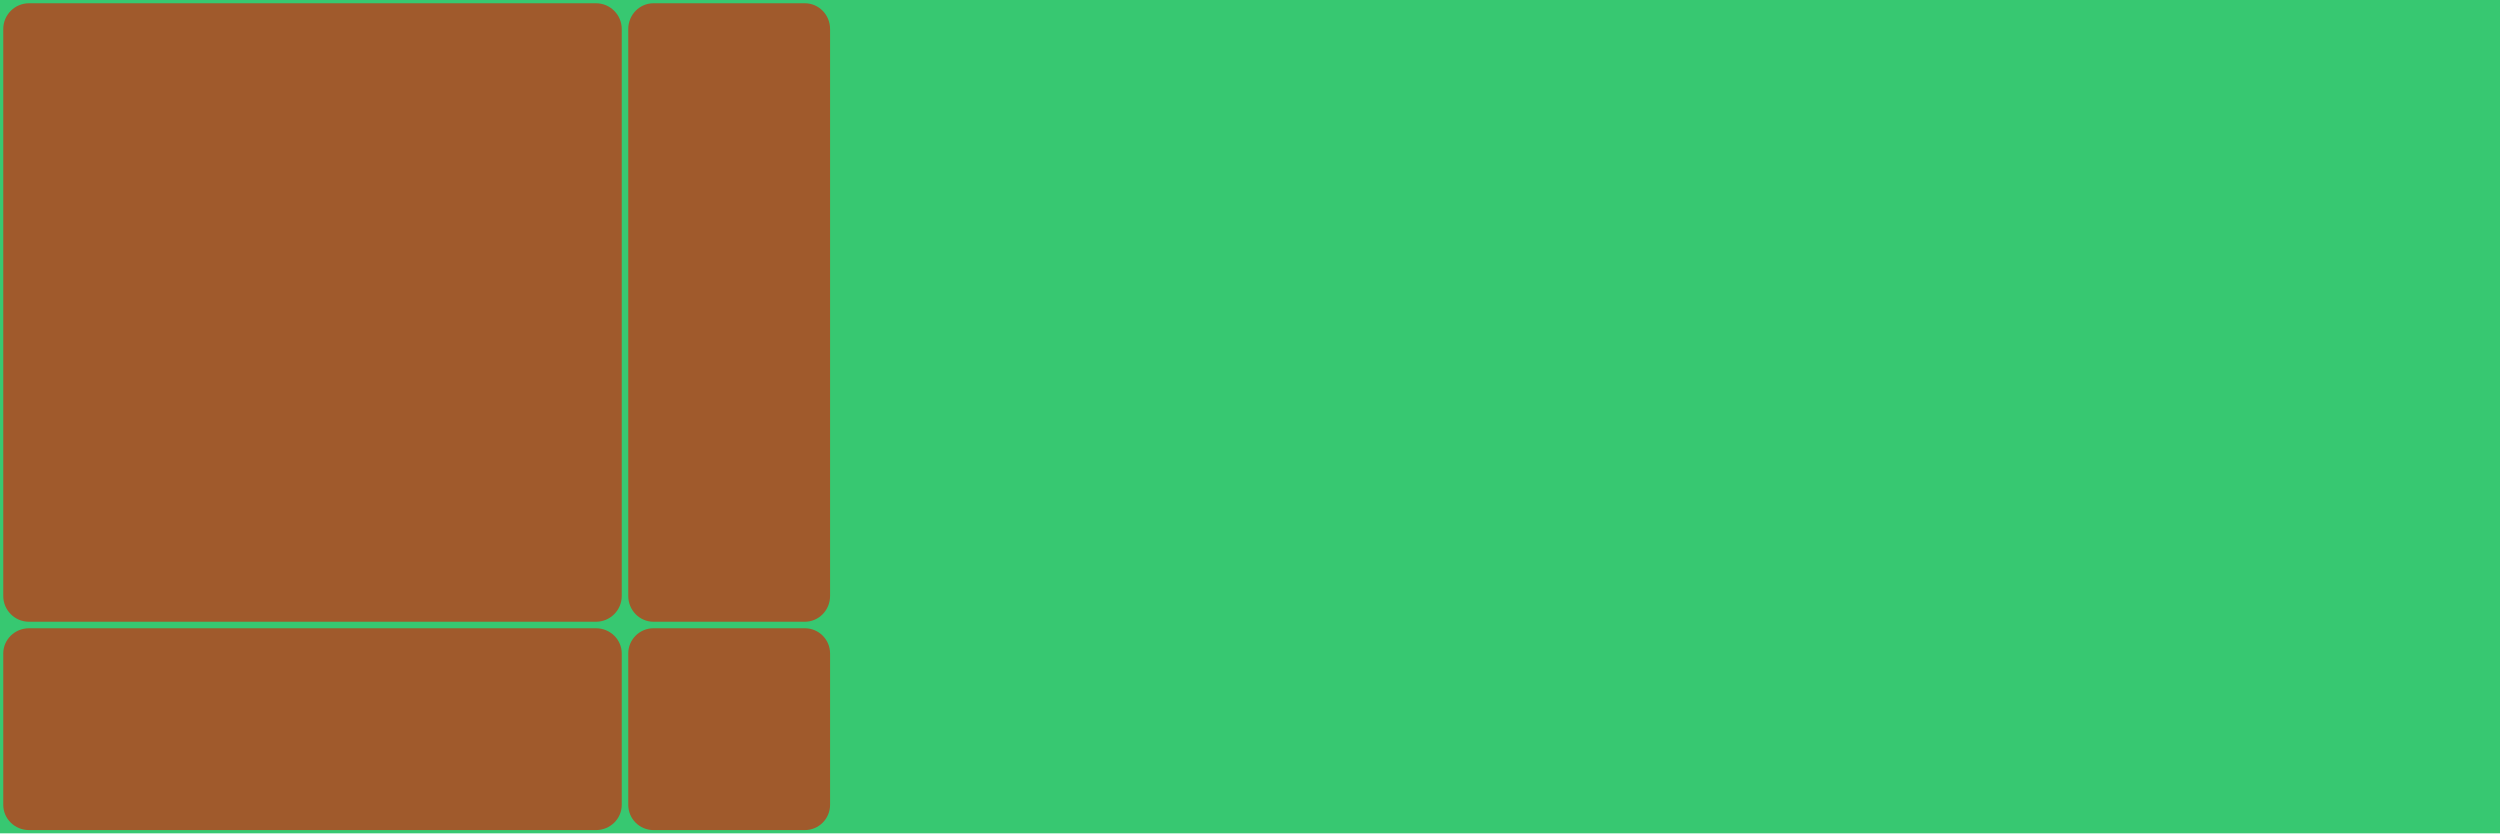
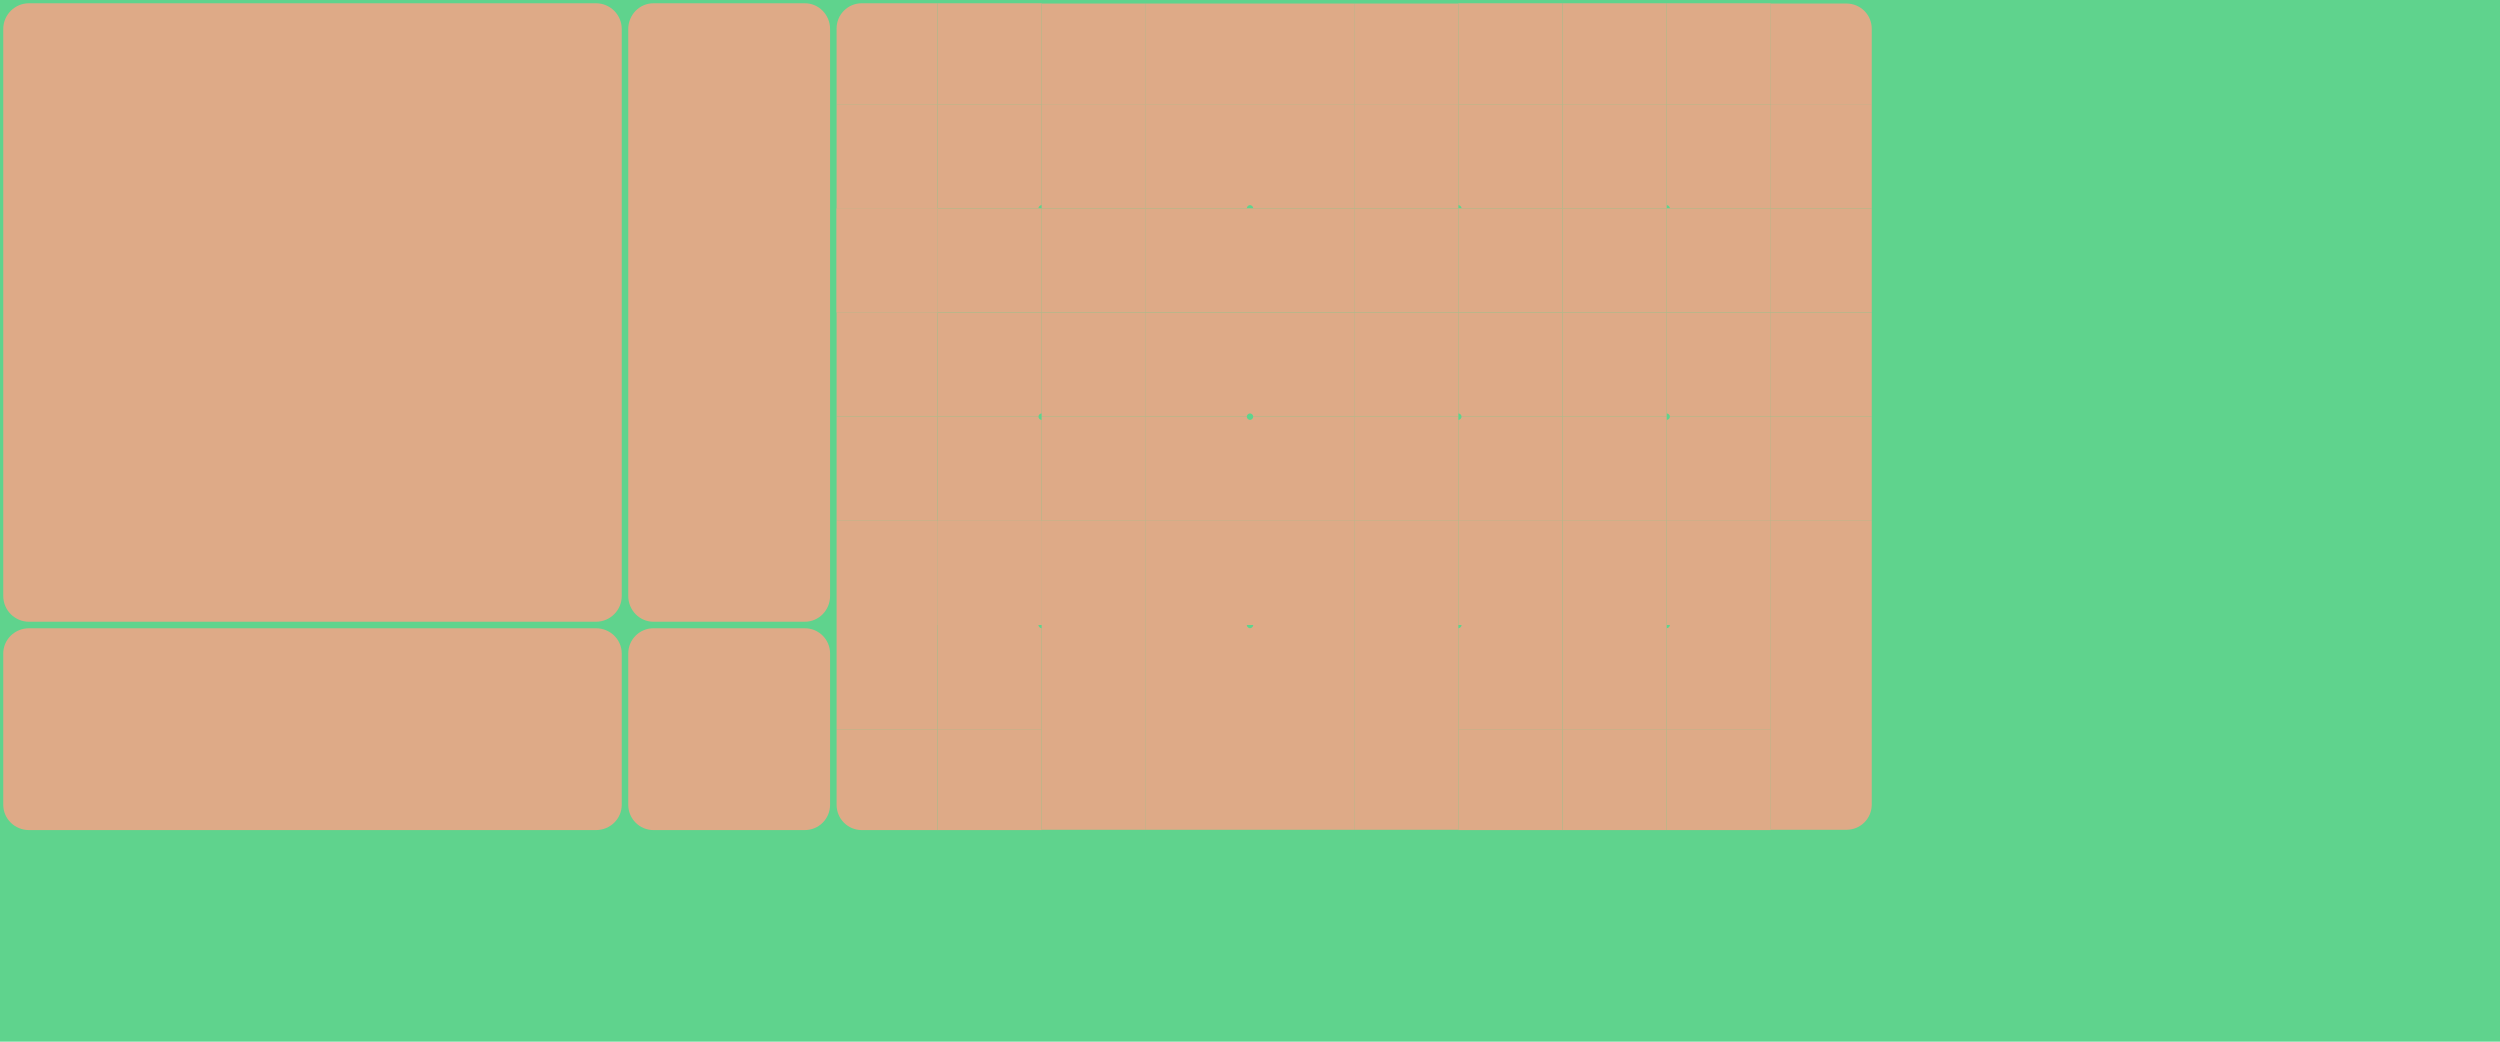
- <svg xmlns="http://www.w3.org/2000/svg" width="6144" height="2048" viewBox="0 0 1625.6 541.867" version="1.1" id="svg5">
+ <svg xmlns="http://www.w3.org/2000/svg" width="6144" height="2560" viewBox="0 0 1625.6 677.333" version="1.1" id="svg5" xml:space="preserve">
  <defs id="defs2" />
  <g id="layer1">
-     <rect style="fill:#37c871;stroke:none;stroke-width:4.712;stroke-linecap:round;stroke-linejoin:bevel" id="rect234" width="1625.6" height="541.867" x="0" y="0" />
-     <rect style="fill:#a05a2c;stroke:none;stroke-width:0.269;stroke-linecap:round;stroke-linejoin:bevel" id="rect950" width="131.233" height="131.233" x="408.517" y="408.517" rx="16.404" ry="16.404" />
-     <rect style="fill:#a05a2c;stroke:none;stroke-width:0.471;stroke-linecap:round;stroke-linejoin:bevel" id="rect4714" width="131.233" height="402.167" x="408.517" y="2.117" rx="16.404" ry="16.757" />
-     <rect style="fill:#a05a2c;stroke:none;stroke-width:0.824;stroke-linecap:round;stroke-linejoin:bevel" id="rect4723" width="402.167" height="402.167" x="2.117" y="2.117" rx="16.757" ry="16.757" />
-     <rect style="fill:#a05a2c;stroke:none;stroke-width:0.471;stroke-linecap:round;stroke-linejoin:bevel" id="rect4725" width="402.167" height="131.233" x="2.117" y="408.517" rx="16.757" ry="16.404" />
+     <rect style="fill:#5fd38d;stroke:none;stroke-width:5.268;stroke-linecap:round;stroke-linejoin:bevel" id="rect234" width="1625.6" height="677.333" x="0" y="0" />
+     <rect style="fill:#deaa87;stroke:none;stroke-width:0.269;stroke-linecap:round;stroke-linejoin:bevel" id="rect950" width="131.233" height="131.233" x="408.517" y="408.517" rx="16.404" ry="16.404" />
+     <rect style="fill:#deaa87;stroke:none;stroke-width:0.471;stroke-linecap:round;stroke-linejoin:bevel" id="rect4714" width="131.233" height="402.167" x="408.517" y="2.117" rx="16.404" ry="16.757" />
+     <rect style="fill:#deaa87;stroke:none;stroke-width:0.824;stroke-linecap:round;stroke-linejoin:bevel" id="rect4723" width="402.167" height="402.167" x="2.117" y="2.117" rx="16.757" ry="16.757" />
+     <rect style="fill:#deaa87;stroke:none;stroke-width:0.471;stroke-linecap:round;stroke-linejoin:bevel" id="rect4725" width="402.167" height="131.233" x="2.117" y="408.517" rx="16.757" ry="16.404" />
+     <path id="rect2307" style="fill:#deaa87;stroke:none;stroke-width:0.269;stroke-linecap:round;stroke-linejoin:bevel" d="m 609.6,67.733 h -65.617 v 67.733 h 65.617 z" />
+     <path id="path3175" style="fill:#deaa87;stroke:none;stroke-width:0.269;stroke-linecap:round;stroke-linejoin:bevel" d="m 560.387,2.117 c -9.088,0 -16.404,7.316 -16.404,16.404 v 49.212 h 65.617 V 2.117 Z" />
+     <path id="path3167" style="fill:#deaa87;stroke:none;stroke-width:0.269;stroke-linecap:round;stroke-linejoin:bevel" d="m 677.333,67.733 h -67.733 v 67.733 h 65.617 c 0,-1.058 1.059,-2.122 2.117,-2.122 z" />
+     <path id="path3172" style="fill:#deaa87;stroke:none;stroke-width:0.269;stroke-linecap:round;stroke-linejoin:bevel" d="M 609.6,2.117 V 67.733 h 67.733 V 2.117 Z" />
+     <path id="path3504" style="fill:#deaa87;stroke:none;stroke-width:0.269;stroke-linecap:round;stroke-linejoin:bevel" d="m 812.8,67.733 h -67.733 v 67.733 h 65.617 c 0,-1.058 1.059,-2.117 2.117,-2.117 z" />
+     <path id="path3506" style="fill:#deaa87;stroke:none;stroke-width:0.269;stroke-linecap:round;stroke-linejoin:bevel" d="M 677.333,2.302 V 67.918 h 67.733 V 2.302 Z" />
+     <path id="path3508" style="fill:#deaa87;stroke:none;stroke-width:0.269;stroke-linecap:round;stroke-linejoin:bevel" d="M 745.067,2.302 V 67.918 h 67.733 V 2.302 Z" />
+     <rect style="fill:#deaa87;fill-opacity:1;stroke:none;stroke-width:0.53;stroke-linecap:round;stroke-linejoin:bevel" id="rect3581" width="67.733" height="67.733" x="677.333" y="67.733" />
+     <path id="path3601" style="fill:#deaa87;stroke:none;stroke-width:0.269;stroke-linecap:round;stroke-linejoin:bevel" d="m 812.8,67.733 h 67.733 v 67.733 h -65.617 c 0,-1.058 -1.059,-2.117 -2.117,-2.117 z" />
+     <path id="path3622" style="fill:#deaa87;stroke:none;stroke-width:0.269;stroke-linecap:round;stroke-linejoin:bevel" d="M 948.267,2.302 V 67.918 H 880.533 V 2.302 Z" />
+     <path id="path3624" style="fill:#deaa87;stroke:none;stroke-width:0.269;stroke-linecap:round;stroke-linejoin:bevel" d="M 880.533,2.302 V 67.918 H 812.8 V 2.302 Z" />
+     <rect style="fill:#deaa87;fill-opacity:1;stroke:none;stroke-width:0.53;stroke-linecap:round;stroke-linejoin:bevel" id="rect3647" width="67.733" height="67.733" x="880.533" y="67.733" />
+     <path id="path4422" style="fill:#deaa87;stroke:none;stroke-width:0.269;stroke-linecap:round;stroke-linejoin:bevel" d="M 1016,2.117 V 67.733 H 948.267 V 2.117 Z" />
+     <path id="path11330" style="fill:#deaa87;stroke:none;stroke-width:0.269;stroke-linecap:round;stroke-linejoin:bevel" d="m 1083.733,2.117 v 65.617 h -67.733 V 2.117 Z" />
+     <path id="path11332" style="fill:#deaa87;stroke:none;stroke-width:0.269;stroke-linecap:round;stroke-linejoin:bevel" d="M 1151.466,2.117 V 67.733 h -67.733 V 2.117 Z" />
+     <path id="path11360" style="fill:#deaa87;stroke:none;stroke-width:0.269;stroke-linecap:round;stroke-linejoin:bevel" d="M 948.267,67.733 H 1016 v 67.733 h -65.617 c 0,-1.058 -1.059,-2.117 -2.117,-2.117 z" />
+     <rect style="fill:#deaa87;fill-opacity:1;stroke:none;stroke-width:0.53;stroke-linecap:round;stroke-linejoin:bevel" id="rect11362" width="67.733" height="67.733" x="1016" y="67.733" />
+     <path id="path11396" style="fill:#deaa87;stroke:none;stroke-width:0.269;stroke-linecap:round;stroke-linejoin:bevel" d="m 1083.733,67.733 h 67.733 v 67.733 h -65.617 c 0,-1.058 -1.059,-2.117 -2.117,-2.117 z" />
+     <path id="path11427" style="fill:#deaa87;stroke:none;stroke-width:0.269;stroke-linecap:round;stroke-linejoin:bevel" d="m 1151.467,67.733 h 65.617 v 67.733 h -65.617 z" />
+     <path id="path11489" style="fill:#deaa87;stroke:none;stroke-width:0.269;stroke-linecap:round;stroke-linejoin:bevel" d="m 1200.679,2.302 c 9.088,0 16.404,7.316 16.404,16.404 v 49.212 h -65.617 V 2.302 Z" />
+     <path id="path15744" style="fill:#deaa87;stroke:none;stroke-width:0.269;stroke-linecap:round;stroke-linejoin:bevel" d="M 609.6,203.2 H 543.983 v 67.733 h 65.617 z" />
+     <path id="path15746" style="fill:#deaa87;stroke:none;stroke-width:0.269;stroke-linecap:round;stroke-linejoin:bevel" d="m 677.333,203.2 h -67.733 v 67.733 h 65.617 c 0,-1.058 1.059,-2.122 2.117,-2.122 z" />
+     <path id="path15748" style="fill:#deaa87;stroke:none;stroke-width:0.269;stroke-linecap:round;stroke-linejoin:bevel" d="m 812.8,203.2 h -67.733 v 67.733 h 65.617 c 0,-1.058 1.059,-2.117 2.117,-2.117 z" />
+     <rect style="fill:#deaa87;fill-opacity:1;stroke:none;stroke-width:0.53;stroke-linecap:round;stroke-linejoin:bevel" id="rect15750" width="67.733" height="67.733" x="677.333" y="203.2" />
+     <path id="path15752" style="fill:#deaa87;stroke:none;stroke-width:0.269;stroke-linecap:round;stroke-linejoin:bevel" d="m 812.8,203.2 h 67.733 v 67.733 h -65.617 c 0,-1.058 -1.059,-2.117 -2.117,-2.117 z" />
+     <rect style="fill:#deaa87;fill-opacity:1;stroke:none;stroke-width:0.53;stroke-linecap:round;stroke-linejoin:bevel" id="rect15754" width="67.733" height="67.733" x="880.533" y="203.2" />
+     <path id="path15756" style="fill:#deaa87;stroke:none;stroke-width:0.269;stroke-linecap:round;stroke-linejoin:bevel" d="M 948.267,203.2 H 1016 v 67.733 h -65.617 c 0,-1.058 -1.059,-2.117 -2.117,-2.117 z" />
+     <rect style="fill:#deaa87;fill-opacity:1;stroke:none;stroke-width:0.53;stroke-linecap:round;stroke-linejoin:bevel" id="rect15758" width="67.733" height="67.733" x="1016" y="203.2" />
+     <path id="path15760" style="fill:#deaa87;stroke:none;stroke-width:0.269;stroke-linecap:round;stroke-linejoin:bevel" d="m 1083.733,203.2 h 67.733 v 67.733 h -65.617 c 0,-1.058 -1.059,-2.117 -2.117,-2.117 z" />
+     <path id="path15762" style="fill:#deaa87;stroke:none;stroke-width:0.269;stroke-linecap:round;stroke-linejoin:bevel" d="m 1151.467,203.2 h 65.617 v 67.733 h -65.617 z" />
+     <path id="path15805" style="fill:#deaa87;stroke:none;stroke-width:0.269;stroke-linecap:round;stroke-linejoin:bevel" d="m 609.6,338.667 h -65.617 v -67.733 h 65.617 z" />
+     <path id="path15807" style="fill:#deaa87;stroke:none;stroke-width:0.269;stroke-linecap:round;stroke-linejoin:bevel" d="m 677.334,338.667 h -67.733 v -67.733 h 65.617 c 0,1.058 1.059,2.122 2.117,2.122 z" />
+     <path id="path15809" style="fill:#deaa87;stroke:none;stroke-width:0.269;stroke-linecap:round;stroke-linejoin:bevel" d="m 812.8,338.667 h -67.733 v -67.733 h 65.617 c 0,1.058 1.059,2.117 2.117,2.117 z" />
+     <rect style="fill:#deaa87;fill-opacity:1;stroke:none;stroke-width:0.53;stroke-linecap:round;stroke-linejoin:bevel" id="rect15811" width="67.733" height="67.733" x="677.334" y="-338.667" transform="scale(1,-1)" />
+     <path id="path15813" style="fill:#deaa87;stroke:none;stroke-width:0.269;stroke-linecap:round;stroke-linejoin:bevel" d="m 812.8,338.667 h 67.733 v -67.733 h -65.617 c 0,1.058 -1.059,2.117 -2.117,2.117 z" />
+     <rect style="fill:#deaa87;fill-opacity:1;stroke:none;stroke-width:0.53;stroke-linecap:round;stroke-linejoin:bevel" id="rect15815" width="67.733" height="67.733" x="880.534" y="-338.667" transform="scale(1,-1)" />
+     <path id="path15817" style="fill:#deaa87;stroke:none;stroke-width:0.269;stroke-linecap:round;stroke-linejoin:bevel" d="m 948.267,338.667 h 67.733 v -67.733 h -65.617 c 0,1.058 -1.059,2.117 -2.117,2.117 z" />
+     <rect style="fill:#deaa87;fill-opacity:1;stroke:none;stroke-width:0.53;stroke-linecap:round;stroke-linejoin:bevel" id="rect15819" width="67.733" height="67.733" x="1016" y="-338.667" transform="scale(1,-1)" />
+     <path id="path15821" style="fill:#deaa87;stroke:none;stroke-width:0.269;stroke-linecap:round;stroke-linejoin:bevel" d="m 1083.733,338.667 h 67.733 v -67.733 h -65.617 c 0,1.058 -1.059,2.117 -2.117,2.117 z" />
+     <path id="path15823" style="fill:#deaa87;stroke:none;stroke-width:0.269;stroke-linecap:round;stroke-linejoin:bevel" d="m 1151.467,338.667 h 65.617 v -67.733 h -65.617 z" />
+     <path id="path15876" style="fill:#deaa87;stroke:none;stroke-width:0.269;stroke-linecap:round;stroke-linejoin:bevel" d="m 609.6,474.133 h -65.617 v -67.733 h 65.617 z" />
+     <path id="path15878" style="fill:#deaa87;stroke:none;stroke-width:0.269;stroke-linecap:round;stroke-linejoin:bevel" d="m 677.333,474.133 h -67.733 v -67.733 h 65.617 c 0,1.058 1.059,2.122 2.117,2.122 z" />
+     <path id="path15880" style="fill:#deaa87;stroke:none;stroke-width:0.269;stroke-linecap:round;stroke-linejoin:bevel" d="m 812.8,474.133 h -67.733 v -67.733 h 65.617 c 0,1.058 1.059,2.117 2.117,2.117 z" />
+     <rect style="fill:#deaa87;fill-opacity:1;stroke:none;stroke-width:0.53;stroke-linecap:round;stroke-linejoin:bevel" id="rect15882" width="67.733" height="67.733" x="677.333" y="-474.133" transform="scale(1,-1)" />
+     <path id="path15884" style="fill:#deaa87;stroke:none;stroke-width:0.269;stroke-linecap:round;stroke-linejoin:bevel" d="m 812.8,474.133 h 67.733 v -67.733 h -65.617 c 0,1.058 -1.059,2.117 -2.117,2.117 z" />
+     <rect style="fill:#deaa87;fill-opacity:1;stroke:none;stroke-width:0.53;stroke-linecap:round;stroke-linejoin:bevel" id="rect15886" width="67.733" height="67.733" x="880.534" y="-474.133" transform="scale(1,-1)" />
+     <path id="path15888" style="fill:#deaa87;stroke:none;stroke-width:0.269;stroke-linecap:round;stroke-linejoin:bevel" d="M 948.267,474.133 H 1016 v -67.733 h -65.617 c 0,1.058 -1.059,2.117 -2.117,2.117 z" />
+     <rect style="fill:#deaa87;fill-opacity:1;stroke:none;stroke-width:0.53;stroke-linecap:round;stroke-linejoin:bevel" id="rect15890" width="67.733" height="67.733" x="1016" y="-474.133" transform="scale(1,-1)" />
+     <path id="path15892" style="fill:#deaa87;stroke:none;stroke-width:0.269;stroke-linecap:round;stroke-linejoin:bevel" d="m 1083.733,474.133 h 67.733 V 406.4 h -65.617 c 0,1.058 -1.059,2.117 -2.117,2.117 z" />
+     <path id="path15894" style="fill:#deaa87;stroke:none;stroke-width:0.269;stroke-linecap:round;stroke-linejoin:bevel" d="m 1151.467,474.133 h 65.617 v -67.733 h -65.617 z" />
+     <path id="path16683" style="fill:#deaa87;stroke:none;stroke-width:0.269;stroke-linecap:round;stroke-linejoin:bevel" d="m 560.388,539.75 c -9.088,0 -16.404,-7.316 -16.404,-16.404 v -49.212 h 65.617 v 65.617 z" />
+     <path id="path16685" style="fill:#deaa87;stroke:none;stroke-width:0.269;stroke-linecap:round;stroke-linejoin:bevel" d="m 609.6,539.75 v -65.617 h 67.733 v 65.617 z" />
+     <path id="path16687" style="fill:#deaa87;stroke:none;stroke-width:0.269;stroke-linecap:round;stroke-linejoin:bevel" d="m 677.334,539.565 v -65.617 h 67.733 v 65.617 z" />
+     <path id="path16689" style="fill:#deaa87;stroke:none;stroke-width:0.269;stroke-linecap:round;stroke-linejoin:bevel" d="m 745.067,539.565 v -65.617 h 67.733 v 65.617 z" />
+     <path id="path16691" style="fill:#deaa87;stroke:none;stroke-width:0.269;stroke-linecap:round;stroke-linejoin:bevel" d="m 948.267,539.565 v -65.617 h -67.733 v 65.617 z" />
+     <path id="path16693" style="fill:#deaa87;stroke:none;stroke-width:0.269;stroke-linecap:round;stroke-linejoin:bevel" d="m 880.534,539.565 v -65.617 h -67.733 v 65.617 z" />
+     <path id="path16695" style="fill:#deaa87;stroke:none;stroke-width:0.269;stroke-linecap:round;stroke-linejoin:bevel" d="m 1016,539.75 v -65.617 h -67.733 v 65.617 z" />
+     <path id="path16697" style="fill:#deaa87;stroke:none;stroke-width:0.269;stroke-linecap:round;stroke-linejoin:bevel" d="M 1083.733,539.75 V 474.133 H 1016 v 65.617 z" />
+     <path id="path16699" style="fill:#deaa87;stroke:none;stroke-width:0.269;stroke-linecap:round;stroke-linejoin:bevel" d="m 1151.467,539.75 v -65.617 h -67.733 v 65.617 z" />
+     <path id="path16701" style="fill:#deaa87;stroke:none;stroke-width:0.269;stroke-linecap:round;stroke-linejoin:bevel" d="m 1200.679,539.565 c 9.088,0 16.404,-7.316 16.404,-16.404 v -49.212 h -65.617 v 65.617 z" />
+     <path id="path22525" style="fill:#deaa87;stroke:none;stroke-width:0.269;stroke-linecap:round;stroke-linejoin:bevel" d="m 609.6,406.4 h -65.617 v -67.733 h 65.617 z" />
+     <path id="path22527" style="fill:#deaa87;stroke:none;stroke-width:0.269;stroke-linecap:round;stroke-linejoin:bevel" d="m 609.6,203.2 h -65.617 v -67.733 h 65.617 z" />
+     <path id="path22602" style="fill:#deaa87;stroke:none;stroke-width:0.269;stroke-linecap:round;stroke-linejoin:bevel" d="m 609.6,203.2 h -65.617 v -67.733 h 65.617 z" />
+     <path id="path23404" style="fill:#deaa87;stroke:none;stroke-width:0.269;stroke-linecap:round;stroke-linejoin:bevel" d="m 1151.467,135.467 h 65.617 v 67.733 h -65.617 z" />
+     <path id="path23406" style="fill:#deaa87;stroke:none;stroke-width:0.269;stroke-linecap:round;stroke-linejoin:bevel" d="m 1151.467,338.667 h 65.617 v 67.733 h -65.617 z" />
+     <rect style="fill:#deaa87;fill-opacity:1;stroke:none;stroke-width:0.53;stroke-linecap:round;stroke-linejoin:bevel" id="rect23484" width="67.733" height="67.733" x="609.6" y="135.467" />
+     <rect style="fill:#deaa87;fill-opacity:1;stroke:none;stroke-width:0.53;stroke-linecap:round;stroke-linejoin:bevel" id="rect23486" width="67.733" height="67.733" x="677.333" y="135.467" />
+     <rect style="fill:#deaa87;fill-opacity:1;stroke:none;stroke-width:0.53;stroke-linecap:round;stroke-linejoin:bevel" id="rect23488" width="67.733" height="67.733" x="745.067" y="135.467" />
+     <rect style="fill:#deaa87;fill-opacity:1;stroke:none;stroke-width:0.53;stroke-linecap:round;stroke-linejoin:bevel" id="rect23490" width="67.733" height="67.733" x="812.8" y="135.467" />
+     <rect style="fill:#deaa87;fill-opacity:1;stroke:none;stroke-width:0.53;stroke-linecap:round;stroke-linejoin:bevel" id="rect23492" width="67.733" height="67.733" x="880.533" y="135.467" />
+     <rect style="fill:#deaa87;fill-opacity:1;stroke:none;stroke-width:0.53;stroke-linecap:round;stroke-linejoin:bevel" id="rect23494" width="67.733" height="67.733" x="948.267" y="135.467" />
+     <rect style="fill:#deaa87;fill-opacity:1;stroke:none;stroke-width:0.53;stroke-linecap:round;stroke-linejoin:bevel" id="rect23496" width="67.733" height="67.733" x="1016" y="135.467" />
+     <rect style="fill:#deaa87;fill-opacity:1;stroke:none;stroke-width:0.53;stroke-linecap:round;stroke-linejoin:bevel" id="rect23498" width="67.733" height="67.733" x="1083.733" y="135.467" />
+     <rect style="fill:#deaa87;fill-opacity:1;stroke:none;stroke-width:0.53;stroke-linecap:round;stroke-linejoin:bevel" id="rect23584" width="67.733" height="67.733" x="1083.733" y="338.667" />
+     <rect style="fill:#deaa87;fill-opacity:1;stroke:none;stroke-width:0.53;stroke-linecap:round;stroke-linejoin:bevel" id="rect23586" width="67.733" height="67.733" x="1016" y="338.667" />
+     <rect style="fill:#deaa87;fill-opacity:1;stroke:none;stroke-width:0.53;stroke-linecap:round;stroke-linejoin:bevel" id="rect23588" width="67.733" height="67.733" x="948.267" y="338.667" />
+     <rect style="fill:#deaa87;fill-opacity:1;stroke:none;stroke-width:0.53;stroke-linecap:round;stroke-linejoin:bevel" id="rect23590" width="67.733" height="67.733" x="880.533" y="338.667" />
+     <rect style="fill:#deaa87;fill-opacity:1;stroke:none;stroke-width:0.53;stroke-linecap:round;stroke-linejoin:bevel" id="rect23592" width="67.733" height="67.733" x="812.8" y="338.667" />
+     <rect style="fill:#deaa87;fill-opacity:1;stroke:none;stroke-width:0.53;stroke-linecap:round;stroke-linejoin:bevel" id="rect23594" width="67.733" height="67.733" x="745.067" y="338.667" />
+     <rect style="fill:#deaa87;fill-opacity:1;stroke:none;stroke-width:0.53;stroke-linecap:round;stroke-linejoin:bevel" id="rect23596" width="67.733" height="67.733" x="677.333" y="338.667" />
+     <rect style="fill:#deaa87;fill-opacity:1;stroke:none;stroke-width:0.53;stroke-linecap:round;stroke-linejoin:bevel" id="rect23598" width="67.733" height="67.733" x="609.6" y="338.667" />
+     <rect style="fill:#deaa87;fill-opacity:1;stroke:none;stroke-width:0.53;stroke-linecap:round;stroke-linejoin:bevel" id="rect23600" width="67.733" height="67.733" x="609.6" y="338.667" />
  </g>
+   <g id="layer2" />
</svg>
